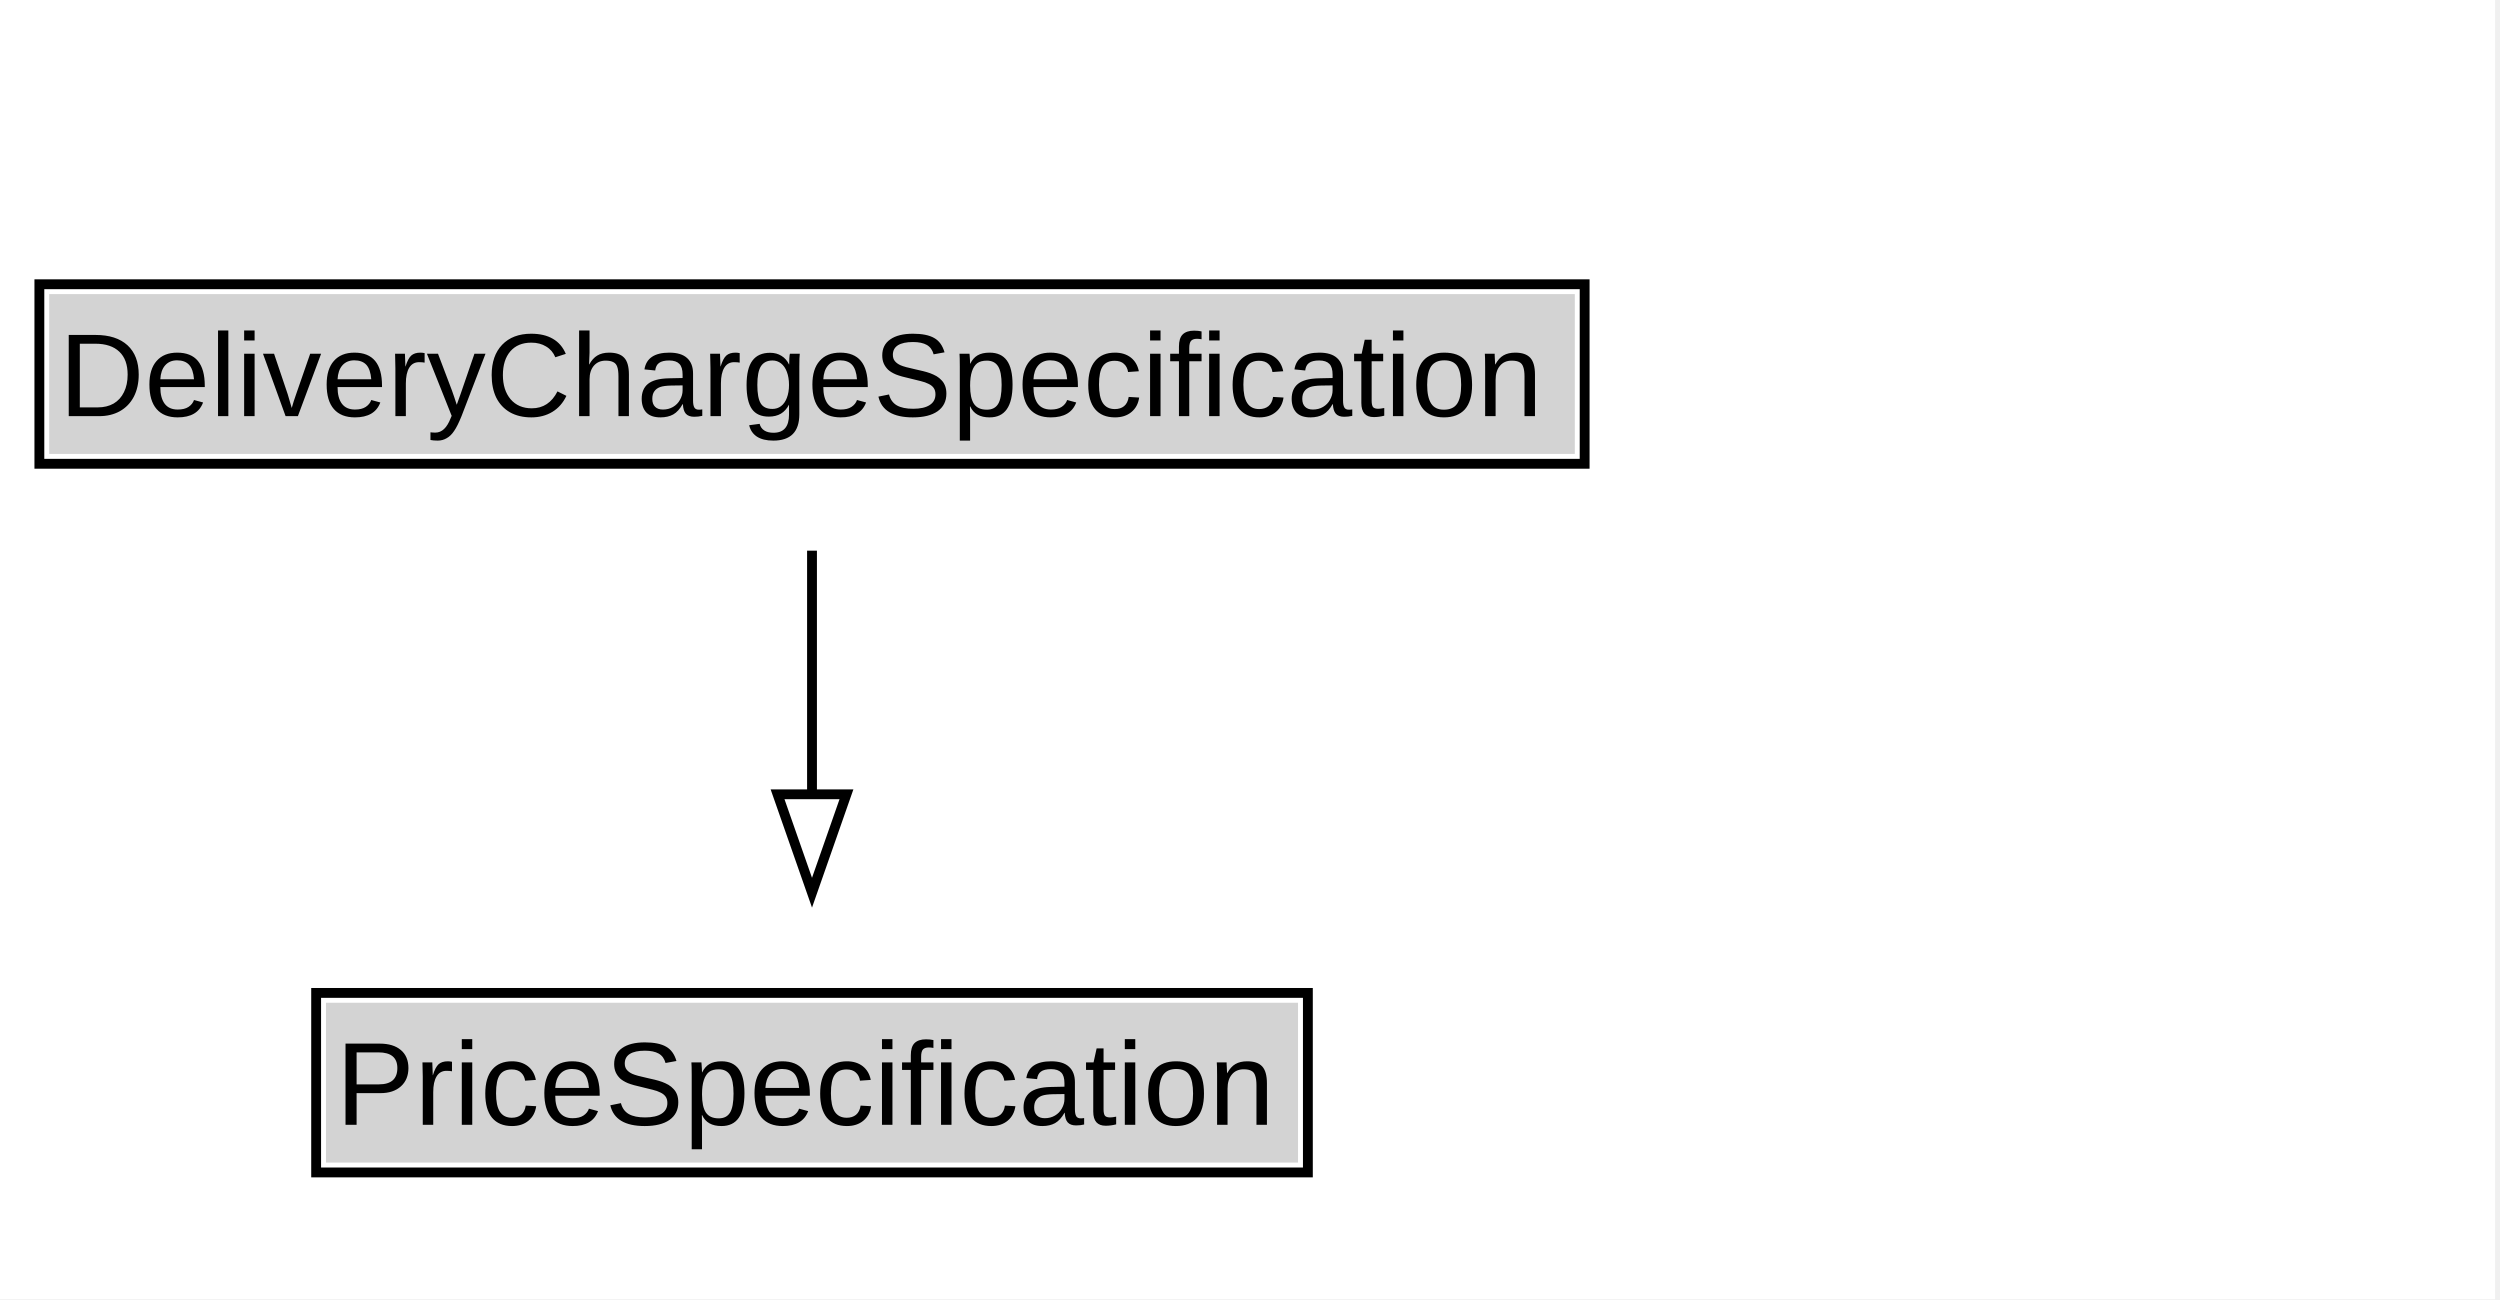
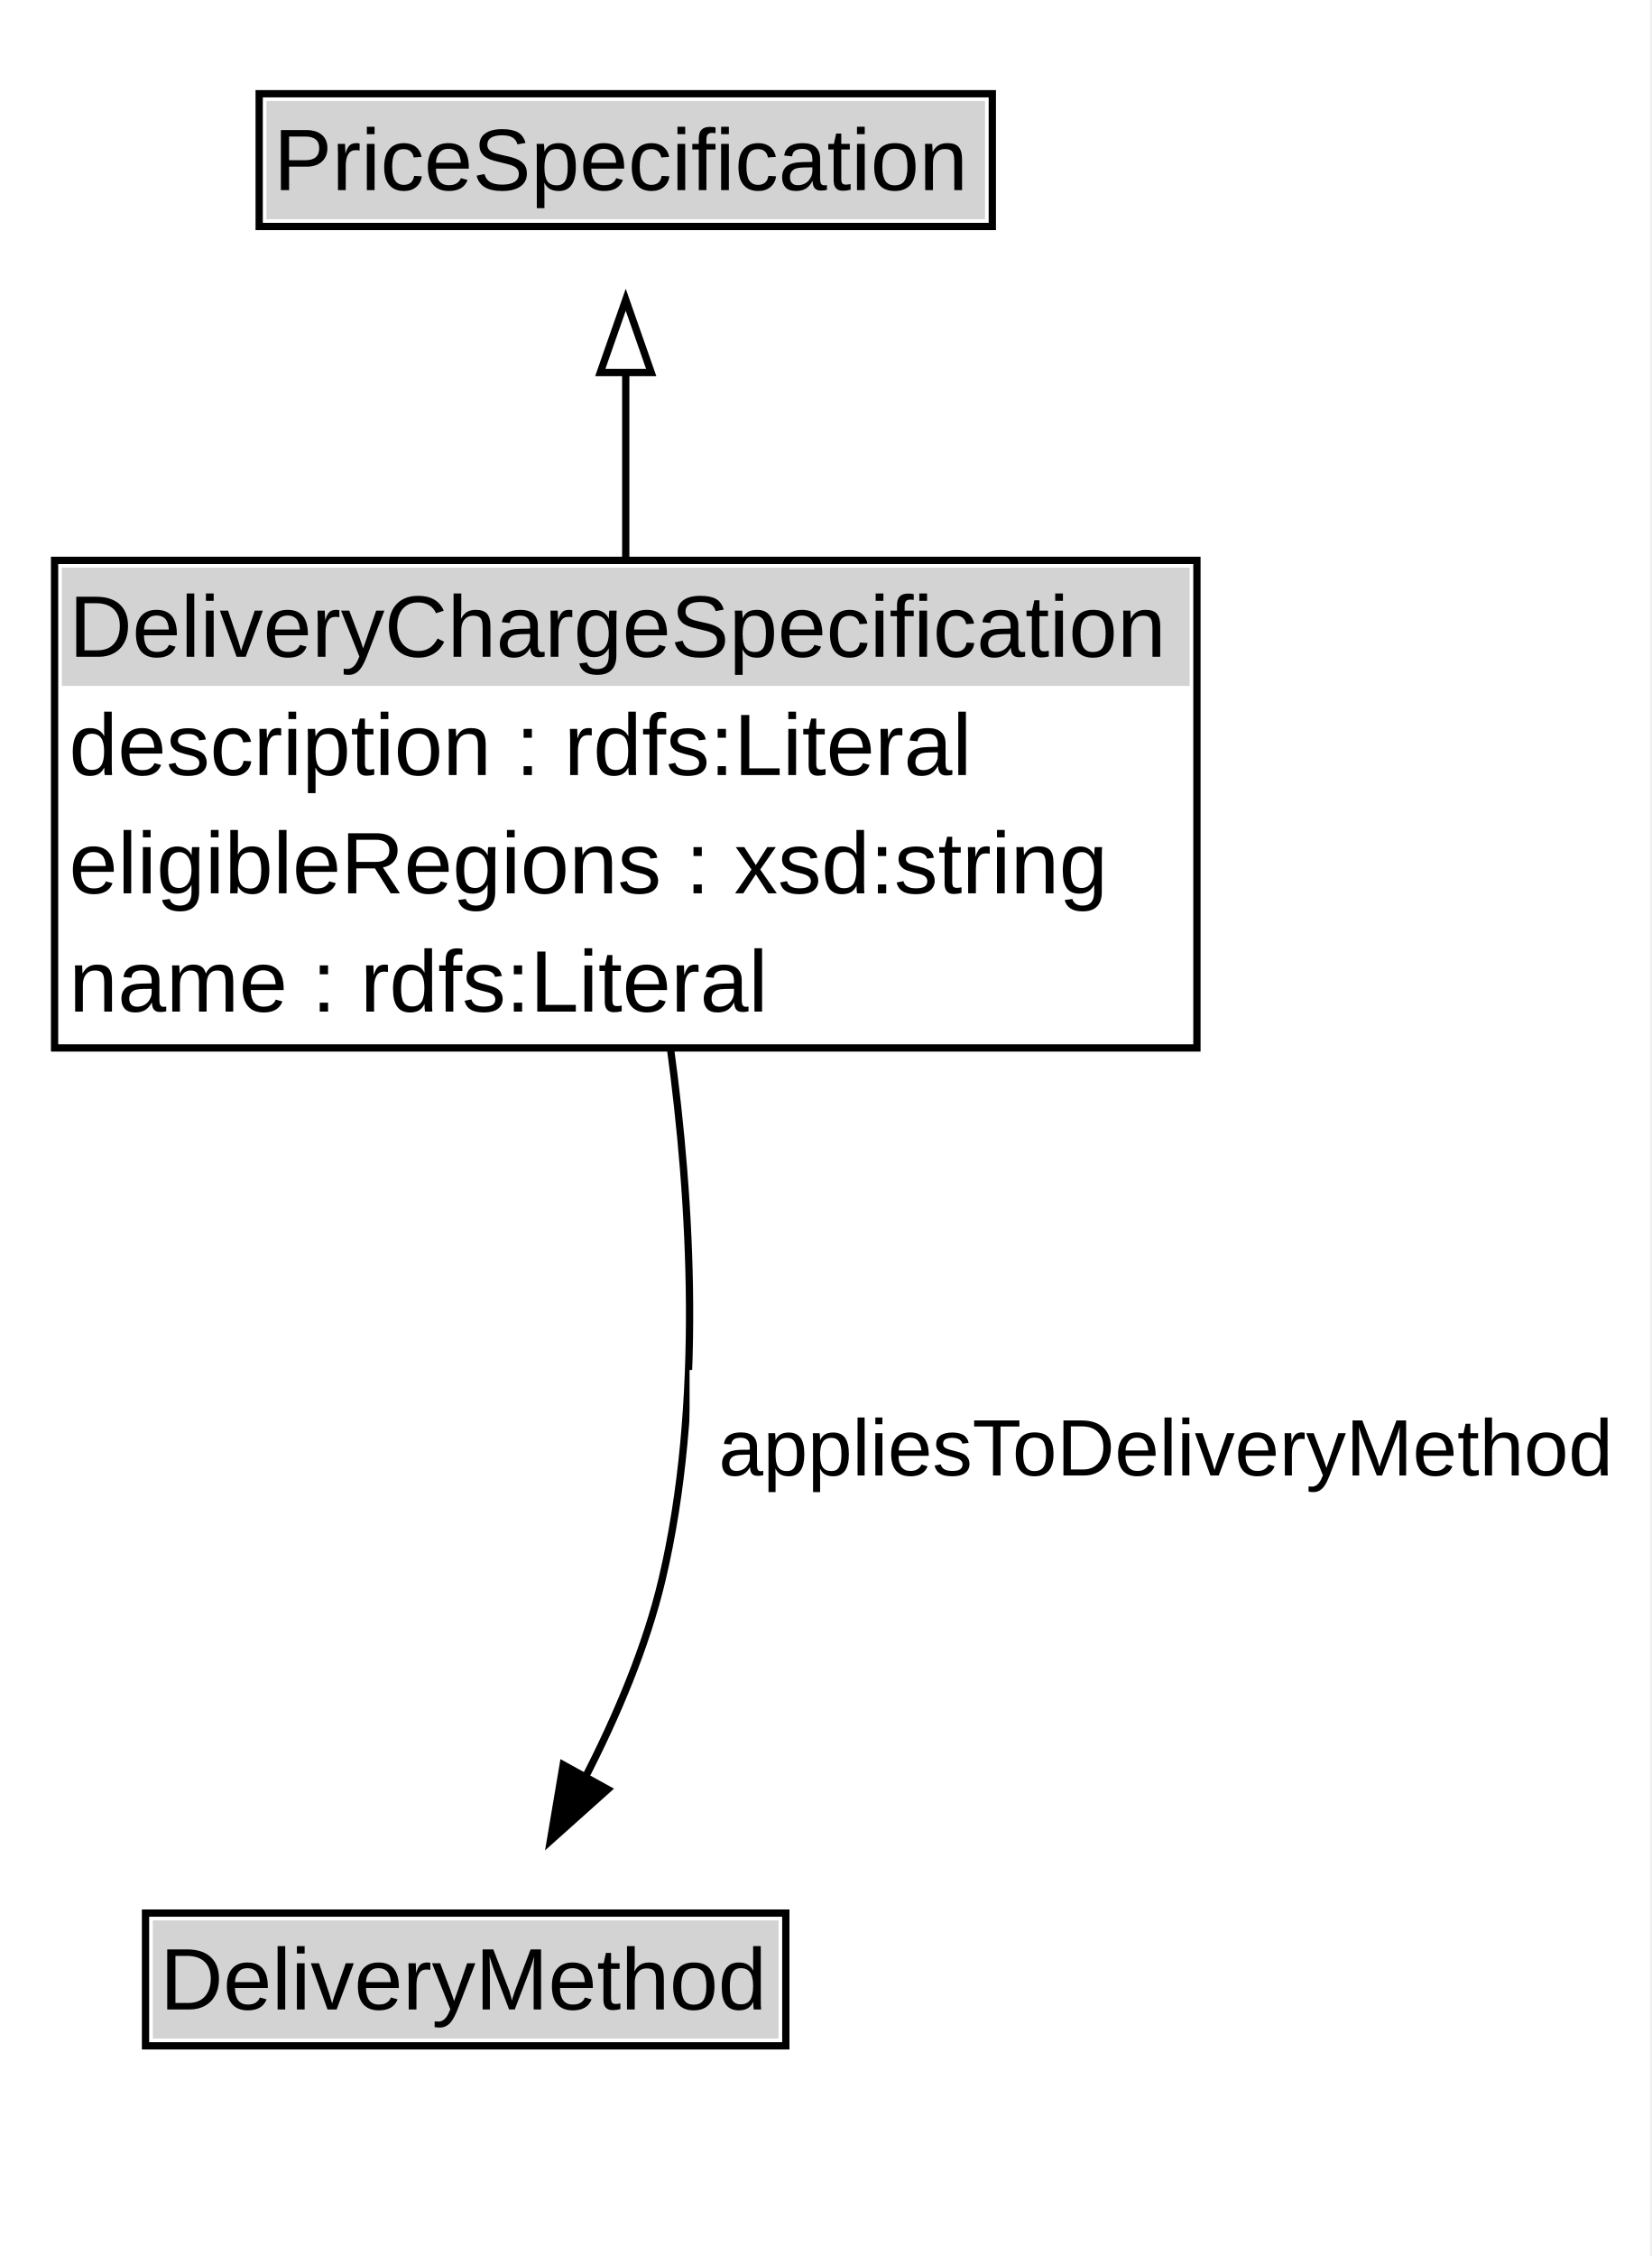
- <svg xmlns="http://www.w3.org/2000/svg" xmlns:xlink="http://www.w3.org/1999/xlink" width="254pt" height="132pt" viewBox="0.00 0.00 254.00 132.00">
-   <g id="graph0" class="graph" transform="scale(1 1) rotate(0) translate(4 128)">
-     <polygon fill="white" stroke="none" points="-4,4 -4,-128 249.5,-128 249.5,4 -4,4" />
-     <g id="clust2" class="cluster">
+ <svg xmlns="http://www.w3.org/2000/svg" xmlns:xlink="http://www.w3.org/1999/xlink" width="227pt" height="310pt" viewBox="0.00 0.00 227.00 310.00">
+   <g id="graph0" class="graph" transform="scale(1 1) rotate(0) translate(4 306)">
+     <polygon fill="white" stroke="none" points="-4,4 -4,-306 222.77,-306 222.77,4 -4,4" />
+     <g id="clust3" class="cluster">
</g>
    <g id="node1" class="node">
      <g id="a_node1">
-         <a xlink:href="../DeliveryChargeSpecification" xlink:title="&lt;TABLE&gt;">
-           <polygon fill="lightgray" stroke="none" points="1,-81.88 1,-98.12 156,-98.12 156,-81.88 1,-81.88" />
-           <text xml:space="preserve" text-anchor="start" x="2" y="-85.72" font-family="Arial" font-size="12.00">DeliveryChargeSpecification</text>
-           <polygon fill="none" stroke="black" points="0,-80.88 0,-99.12 157,-99.12 157,-80.88 0,-80.88" />
+         <a xlink:href="../PriceSpecification" xlink:title="&lt;TABLE&gt;">
+           <polygon fill="lightgray" stroke="none" points="32.62,-275.88 32.62,-292.12 131.38,-292.12 131.38,-275.88 32.62,-275.88" />
+           <text xml:space="preserve" text-anchor="start" x="33.62" y="-279.88" font-family="Arial" font-size="12.00">PriceSpecification</text>
+           <polygon fill="none" stroke="black" points="31.62,-274.88 31.62,-293.12 132.38,-293.12 132.38,-274.88 31.62,-274.88" />
        </a>
      </g>
    </g>
-     <g id="node3" class="node">
-       <g id="a_node3">
-         <a xlink:href="../PriceSpecification" xlink:title="&lt;TABLE&gt;">
-           <polygon fill="lightgray" stroke="none" points="29.12,-9.88 29.12,-26.12 127.88,-26.12 127.88,-9.88 29.12,-9.88" />
-           <text xml:space="preserve" text-anchor="start" x="30.12" y="-13.72" font-family="Arial" font-size="12.00">PriceSpecification</text>
-           <polygon fill="none" stroke="black" points="28.12,-8.88 28.12,-27.12 128.88,-27.12 128.88,-8.88 28.12,-8.88" />
+     <g id="node2" class="node">
+       <g id="a_node2">
+         <a xlink:href="../DeliveryChargeSpecification" xlink:title="&lt;TABLE&gt;">
+           <polygon fill="lightgray" stroke="none" points="4.5,-211.75 4.5,-228 159.5,-228 159.5,-211.75 4.5,-211.75" />
+           <text xml:space="preserve" text-anchor="start" x="5.5" y="-215.75" font-family="Arial" font-size="12.00">DeliveryChargeSpecification</text>
+           <text xml:space="preserve" text-anchor="start" x="5.5" y="-199.5" font-family="Arial" font-size="12.00">description : rdfs:Literal</text>
+           <text xml:space="preserve" text-anchor="start" x="5.5" y="-183.25" font-family="Arial" font-size="12.00">eligibleRegions : xsd:string</text>
+           <text xml:space="preserve" text-anchor="start" x="5.5" y="-167" font-family="Arial" font-size="12.00">name : rdfs:Literal</text>
+           <polygon fill="none" stroke="black" points="3.5,-162 3.5,-229 160.5,-229 160.5,-162 3.5,-162" />
        </a>
      </g>
    </g>
    <g id="edge1" class="edge">
-       <path fill="none" stroke="black" d="M78.5,-72.05C78.5,-64.57 78.5,-55.58 78.5,-47.14" />
-       <polygon fill="none" stroke="black" points="82,-47.3 78.5,-37.3 75,-47.3 82,-47.3" />
+       <path fill="none" stroke="black" d="M82,-228.89C82,-237.45 82,-246.62 82,-254.93" />
+       <polygon fill="none" stroke="black" points="78.5,-254.81 82,-264.81 85.5,-254.81 78.5,-254.81" />
+     </g>
+     <g id="node4" class="node">
+       <g id="a_node4">
+         <a xlink:href="../DeliveryMethod" xlink:title="&lt;TABLE&gt;">
+           <polygon fill="lightgray" stroke="none" points="17,-25.88 17,-42.12 103,-42.12 103,-25.88 17,-25.88" />
+           <text xml:space="preserve" text-anchor="start" x="18" y="-29.88" font-family="Arial" font-size="12.00">DeliveryMethod</text>
+           <polygon fill="none" stroke="black" points="16,-24.88 16,-43.12 104,-43.12 104,-24.88 16,-24.88" />
+         </a>
+       </g>
+     </g>
+     <g id="edge4" class="edge">
+       <path fill="none" stroke="black" d="M88.11,-162.22C90.99,-141.11 92.69,-113.09 87,-89 84.8,-79.68 80.73,-70.13 76.4,-61.7" />
+       <polygon fill="black" stroke="black" points="79.53,-60.12 71.64,-53.06 73.4,-63.5 79.53,-60.12" />
+       <polygon fill="white" stroke="none" points="90.77,-96.25 90.77,-117.75 218.77,-117.75 218.77,-96.25 90.77,-96.25" />
+       <text xml:space="preserve" text-anchor="start" x="94.77" y="-103.25" font-family="Arial" font-size="11.00">appliesToDeliveryMethod</text>
    </g>
  </g>
</svg>
